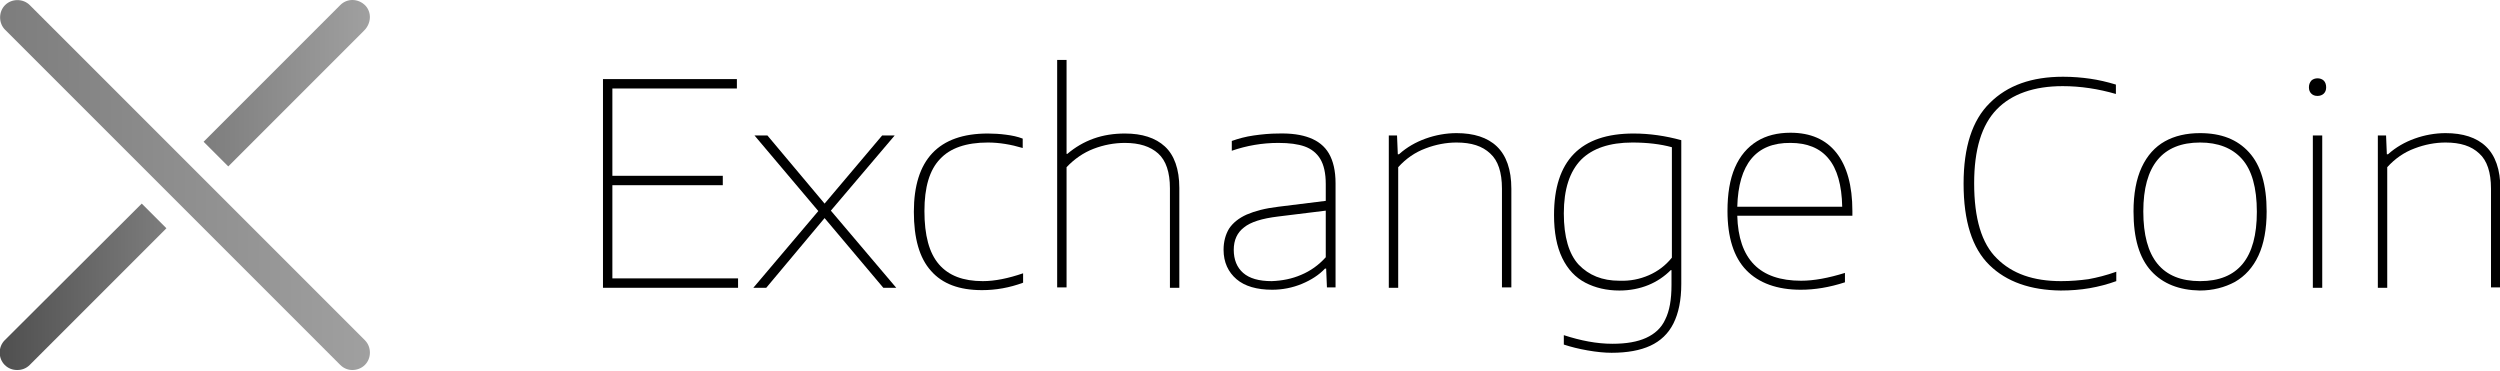
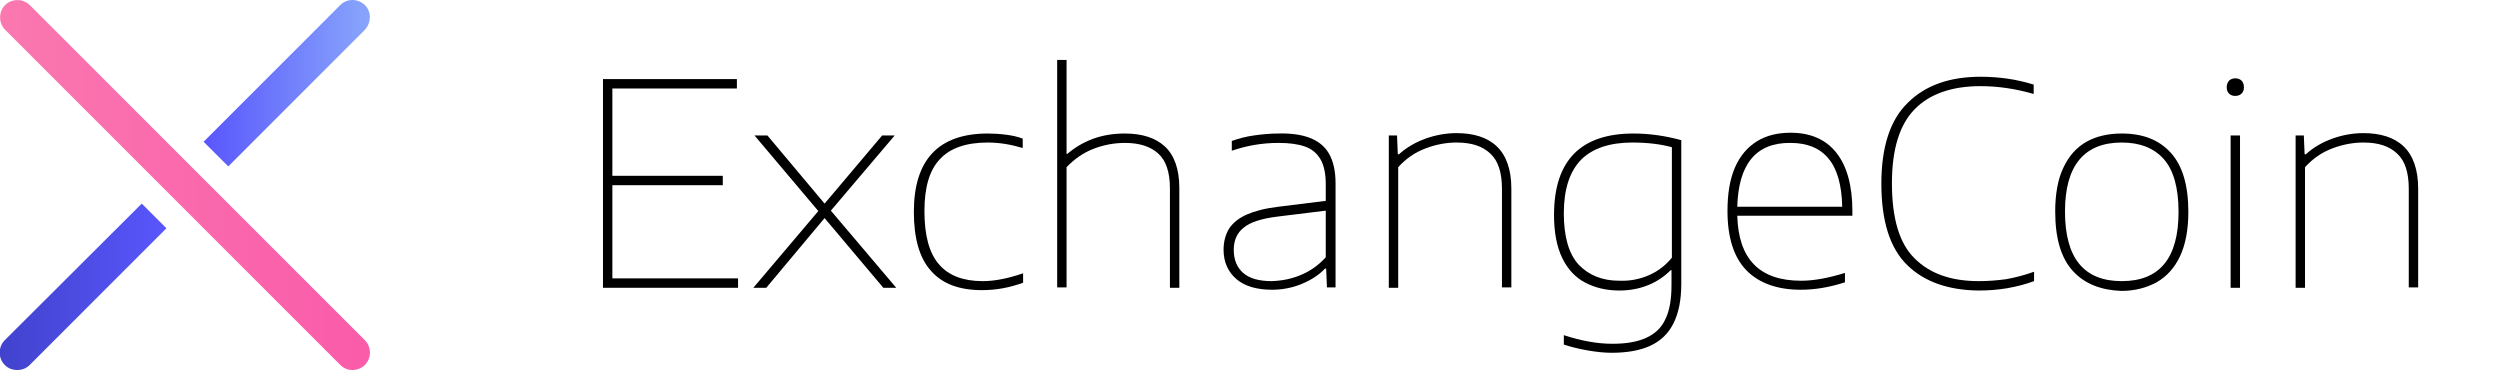
<svg xmlns="http://www.w3.org/2000/svg" version="1.1" id="Warstwa_1" x="0px" y="0px" viewBox="0 0 638.5 94.5" style="enable-background:new 0 0 638.5 94.5;" xml:space="preserve">
  <style type="text/css">
	.st0{fill:url(#SVGID_1_);}
	.st1{fill:url(#SVGID_2_);}
	.st2{fill:url(#SVGID_3_);}
</style>
  <g>
    <g>
      <linearGradient id="SVGID_1_" gradientUnits="userSpaceOnUse" x1="1.632400e-03" y1="73.251" x2="42.495" y2="73.251">
-         <stop offset="0" style="stop-color:#4f4f4f" />
-         <stop offset="1" style="stop-color:#7d7d7d" />
+         <stop offset="0" style="stop-color:#4143CD" />
+         <stop offset="1" style="stop-color:#5956FC" />
      </linearGradient>
      <path class="st0" d="M42.5,58.3L7.6,93.2c-0.9,0.9-2,1.3-3.2,1.3s-2.3-0.4-3.2-1.3c-1.7-1.7-1.7-4.6,0-6.3L36.2,52L42.5,58.3z" />
      <linearGradient id="SVGID_2_" gradientUnits="userSpaceOnUse" x1="52.014" y1="21.242" x2="94.448" y2="21.242">
-         <stop offset="0" style="stop-color:#7d7d7d" />
-         <stop offset="1" style="stop-color:#a0a0a0" />
+         <stop offset="0" style="stop-color:#5956FC" />
+         <stop offset="1" style="stop-color:#88A6FC" />
      </linearGradient>
      <path class="st1" d="M93,7.8L58.3,42.5c0,0,0,0,0,0L52,36.2c0,0,0,0,0,0L86.9,1.3c1.8-1.8,4.6-1.7,6.4,0.1C95,3.2,94.8,6,93,7.8z" />
    </g>
    <g>
-       <linearGradient id="SVGID_3_" gradientUnits="userSpaceOnUse" x1="0" y1="47.249" x2="94.5" y2="47.249">
-         <stop offset="0" style="stop-color:#7d7d7d" />
-         <stop offset="1" style="stop-color:#a0a0a0" />
+       <linearGradient id="SVGID_3_" gradientUnits="userSpaceOnUse" x1="9.094947e-13" y1="47.249" x2="94.5" y2="47.249">
+         <stop offset="0" style="stop-color:#FA78AF" />
+         <stop offset="1" style="stop-color:#FA5BAA" />
      </linearGradient>
      <path class="st2" d="M90,94.5c1.1,0,2.3-0.4,3.2-1.3c1.7-1.7,1.7-4.6,0-6.3L7.6,1.3C5.9-0.4,3-0.4,1.3,1.3c-1.7,1.7-1.7,4.6,0,6.3    l85.6,85.6C87.8,94.1,88.9,94.5,90,94.5z" />
    </g>
  </g>
  <g>
    <path d="M156.4,71.1h32.1v2.4H154V20.2h34.2v2.4h-31.8v22.3h28.2v2.4h-28.2V71.1z" />
    <path d="M212.2,53.8l16.7,19.7h-3.3l-15-17.8l-14.9,17.8h-3.3L209,53.9l-16.3-19.3h3.3L210.6,52l14.7-17.4h3.2L212.2,53.8z" />
    <path d="M237.8,69.2c-3-3.3-4.4-8.4-4.4-15.1c0-13.3,6.3-20,18.9-20c1.5,0,3.1,0.1,4.6,0.3c1.6,0.2,3,0.5,4.3,1v2.4   c-3-0.9-6-1.4-8.9-1.4c-5.5,0-9.6,1.4-12.2,4.2c-2.7,2.8-4,7.2-4,13.3c0,6.2,1.2,10.7,3.7,13.6s6.2,4.3,11.2,4.3   c3.1,0,6.5-0.7,10.3-2v2.4c-3.5,1.3-7,1.9-10.5,1.9C245,74.1,240.7,72.5,237.8,69.2z" />
    <path d="M270,15.3h2.4v24h0.2c2-1.7,4.2-3,6.7-3.9c2.5-0.9,5.2-1.3,8-1.3c4.4,0,7.8,1.1,10.2,3.3c2.4,2.2,3.7,5.8,3.7,10.6v25.5   h-2.4V48.1c0-4.1-1-7.1-3-8.9c-2-1.8-4.8-2.7-8.5-2.7c-2.7,0-5.4,0.5-8,1.5c-2.6,1-4.9,2.6-6.9,4.7v30.7H270V15.3z" />
-     <path d="M334.5,35.2c2.1,0.8,3.8,2.1,4.9,4s1.7,4.4,1.7,7.6v26.6h-2.2l-0.2-4.8h-0.3c-1.5,1.6-3.5,2.9-5.9,3.9   c-2.4,1-5,1.5-7.6,1.5c-3.9,0-7-0.9-9.1-2.7s-3.3-4.3-3.3-7.5c0-2.1,0.5-3.9,1.4-5.4c1-1.5,2.5-2.7,4.5-3.6c2.1-0.9,4.7-1.6,8.1-2   l12.1-1.5V47c0-2.8-0.5-4.9-1.4-6.4c-0.9-1.5-2.3-2.6-4-3.2c-1.7-0.6-3.9-0.9-6.7-0.9c-4.2,0-8.1,0.7-11.9,2V36   c1.7-0.6,3.5-1.1,5.6-1.4c2.1-0.3,4.2-0.5,6.2-0.5C329.8,34,332.4,34.4,334.5,35.2z M332.3,70.2c2.4-1,4.5-2.5,6.3-4.5V53.8   l-12.2,1.5c-4.1,0.5-7,1.4-8.7,2.8c-1.7,1.3-2.6,3.2-2.6,5.7c0,2.5,0.8,4.5,2.4,5.9c1.6,1.4,4,2.1,7.3,2.1   C327.5,71.7,330,71.2,332.3,70.2z" />
+     <path d="M334.5,35.2c2.1,0.8,3.8,2.1,4.9,4s1.7,4.4,1.7,7.6v26.6h-2.2l-0.2-4.8h-0.3c-1.5,1.6-3.5,2.9-5.9,3.9   c-2.4,1-5,1.5-7.6,1.5c-3.9,0-7-0.9-9.1-2.7s-3.3-4.3-3.3-7.5c0-2.1,0.5-3.9,1.4-5.4c1-1.5,2.5-2.7,4.5-3.6c2.1-0.9,4.7-1.6,8.1-2   l12.1-1.5V47c0-2.8-0.5-4.9-1.4-6.4c-0.9-1.5-2.2-2.6-4-3.2c-1.7-0.6-3.9-0.9-6.7-0.9c-4.2,0-8.1,0.7-11.9,2V36   c1.7-0.6,3.5-1.1,5.6-1.4c2.1-0.3,4.2-0.5,6.2-0.5C329.8,34,332.4,34.4,334.5,35.2z M332.3,70.2c2.4-1,4.5-2.5,6.3-4.5V53.8   l-12.2,1.5c-4.1,0.5-7,1.4-8.7,2.8c-1.7,1.3-2.6,3.2-2.6,5.7c0,2.5,0.8,4.5,2.4,5.9c1.6,1.4,4,2.1,7.3,2.1   C327.5,71.7,330,71.2,332.3,70.2z" />
    <path d="M354.6,34.6h2.2l0.2,4.8h0.3c2-1.8,4.3-3.1,6.8-4c2.5-0.9,5.2-1.4,7.9-1.4c4.4,0,7.9,1.1,10.3,3.4   c2.4,2.3,3.7,5.9,3.7,10.8v25.2h-2.4V48.2c0-4.2-1-7.2-3-9c-2-1.9-4.8-2.8-8.6-2.8c-2.6,0-5.3,0.5-7.9,1.5c-2.7,1-5,2.6-7,4.8v30.8   h-2.4V34.6z" />
    <path d="M405.5,89.5c-2.3-0.4-4.3-0.9-6.1-1.5v-2.4c4.3,1.4,8.4,2.2,12.4,2.2c3.6,0,6.4-0.5,8.6-1.5c2.2-1,3.9-2.5,4.9-4.7   c1.1-2.2,1.6-5.1,1.6-8.8V69h-0.2c-1.6,1.6-3.5,2.9-5.7,3.8c-2.2,0.9-4.7,1.4-7.4,1.4c-3.3,0-6.2-0.7-8.7-2   c-2.5-1.3-4.5-3.4-5.9-6.3c-1.4-2.9-2.1-6.5-2.1-11c0-13.9,6.8-20.8,20.3-20.8c4.1,0,8.2,0.6,12.2,1.7v36.7c0,4.2-0.7,7.5-2,10.1   c-1.3,2.6-3.3,4.5-5.9,5.7c-2.6,1.2-5.9,1.8-9.9,1.8C409.8,90.1,407.8,89.9,405.5,89.5z M421.1,70.3c2.3-1,4.3-2.5,5.9-4.5V37.6   c-2.9-0.8-6.3-1.2-10.1-1.2c-5.8,0-10.2,1.5-13.1,4.4c-2.9,3-4.4,7.5-4.4,13.7c0,6,1.3,10.4,3.8,13.1c2.6,2.7,6,4.1,10.4,4.1   C416.3,71.8,418.8,71.3,421.1,70.3z" />
    <path d="M473,55.1h-29.3c0.3,11.1,5.7,16.6,16.3,16.6c3.3,0,7-0.7,11.2-2v2.4c-4,1.3-7.7,1.9-11.3,1.9c-6,0-10.7-1.7-13.9-5   c-3.2-3.3-4.8-8.4-4.8-15.1c0-4.4,0.6-8.1,1.9-11.1c1.3-3,3.2-5.2,5.6-6.7s5.3-2.2,8.6-2.2c5.1,0,9,1.7,11.7,5.1   c2.7,3.4,4.1,8.4,4.1,14.9V55.1z M443.7,52.8h26.8c-0.1-5.5-1.3-9.7-3.5-12.3c-2.2-2.7-5.5-4-9.7-4C448.5,36.4,444,41.9,443.7,52.8   z" />
-     <path d="M508.1,67.7c-4.4-4.3-6.6-11.2-6.6-20.8c0-9.3,2.2-16.2,6.7-20.6c4.5-4.5,10.7-6.7,18.7-6.7c2.5,0,4.8,0.2,6.9,0.5   c2.1,0.3,4.3,0.8,6.6,1.5V24c-4.5-1.3-9-2-13.6-2c-7.3,0-13,2-16.8,5.9c-3.9,4-5.8,10.3-5.8,18.9c0,9,1.9,15.4,5.8,19.2   c3.9,3.9,9.3,5.8,16.4,5.8c2.5,0,4.8-0.2,7-0.5c2.2-0.4,4.6-1,7.1-1.9v2.4c-2.2,0.8-4.5,1.4-6.8,1.8s-4.8,0.6-7.4,0.6   C518.6,74.1,512.5,72,508.1,67.7z" />
-     <path d="M549.4,69.2c-3-3.3-4.5-8.3-4.5-15.2c0-4.5,0.7-8.3,2.1-11.3c1.4-3,3.4-5.2,5.9-6.6c2.5-1.4,5.5-2.1,9-2.1   c5.4,0,9.5,1.6,12.5,4.9c3,3.3,4.5,8.3,4.5,15.1c0,4.5-0.7,8.3-2.1,11.3c-1.4,3-3.4,5.2-6,6.7c-2.6,1.4-5.6,2.2-9,2.2   C556.6,74.1,552.4,72.5,549.4,69.2z M576.4,54.1c0-6.2-1.3-10.7-3.8-13.5c-2.5-2.8-6.1-4.2-10.7-4.2c-9.6,0-14.5,5.9-14.5,17.6   c0,11.9,4.8,17.8,14.5,17.8C571.6,71.8,576.4,65.9,576.4,54.1z" />
-     <path d="M590.3,23.9c-0.4-0.4-0.6-0.9-0.6-1.6c0-0.7,0.2-1.2,0.6-1.7c0.4-0.4,1-0.6,1.6-0.6c0.6,0,1.2,0.2,1.6,0.6   c0.4,0.4,0.6,1,0.6,1.7c0,0.7-0.2,1.2-0.6,1.6c-0.4,0.4-1,0.6-1.6,0.6C591.2,24.5,590.7,24.3,590.3,23.9z M590.7,73.5V34.6h2.4   v38.9H590.7z" />
-     <path d="M607.2,34.6h2.2l0.2,4.8h0.3c2-1.8,4.3-3.1,6.8-4c2.5-0.9,5.2-1.4,7.9-1.4c4.4,0,7.9,1.1,10.3,3.4   c2.4,2.3,3.7,5.9,3.7,10.8v25.2h-2.4V48.2c0-4.2-1-7.2-3-9c-2-1.9-4.8-2.8-8.6-2.8c-2.6,0-5.3,0.5-7.9,1.5c-2.7,1-5,2.6-7,4.8v30.8   h-2.4V34.6z" />
+     <path d="M487.1,67.7c-4.4-4.3-6.6-11.2-6.6-20.8c0-9.3,2.2-16.2,6.7-20.6c4.5-4.5,10.7-6.7,18.7-6.7c2.5,0,4.8,0.2,6.9,0.5   c2.1,0.3,4.3,0.8,6.6,1.5V24c-4.5-1.3-9-2-13.6-2c-7.3,0-13,2-16.8,5.9c-3.9,4-5.8,10.3-5.8,18.9c0,9,1.9,15.4,5.8,19.2   c3.9,3.9,9.3,5.8,16.4,5.8c2.5,0,4.8-0.2,7-0.5c2.2-0.4,4.6-1,7.1-1.9v2.4c-2.2,0.8-4.5,1.4-6.8,1.8s-4.8,0.6-7.4,0.6   C497.6,74.1,491.5,72,487.1,67.7z" />
+     <path d="M529.4,69.2c-3-3.3-4.5-8.3-4.5-15.2c0-4.5,0.7-8.3,2.1-11.2c1.4-3,3.4-5.2,5.9-6.6c2.5-1.4,5.5-2.1,9-2.1   c5.4,0,9.5,1.6,12.5,4.9c3,3.3,4.5,8.3,4.5,15.1c0,4.5-0.7,8.3-2.1,11.3c-1.4,3-3.4,5.2-6,6.7c-2.6,1.4-5.6,2.2-9,2.2   C536.6,74.1,532.4,72.5,529.4,69.2z M556.4,54.1c0-6.2-1.3-10.7-3.8-13.5c-2.5-2.8-6.1-4.2-10.7-4.2c-9.6,0-14.5,5.9-14.5,17.6   c0,11.9,4.8,17.8,14.5,17.8C551.6,71.8,556.4,65.9,556.4,54.1z" />
+     <path d="M569.3,23.9c-0.4-0.4-0.6-0.9-0.6-1.6c0-0.7,0.2-1.2,0.6-1.7c0.4-0.4,1-0.6,1.6-0.6c0.6,0,1.2,0.2,1.6,0.6   c0.4,0.4,0.6,1,0.6,1.7c0,0.7-0.2,1.2-0.6,1.6c-0.4,0.4-1,0.6-1.6,0.6C570.2,24.5,569.7,24.3,569.3,23.9z M569.7,73.5V34.6h2.4   v38.9H569.7z" />
+     <path d="M586.2,34.6h2.2l0.2,4.8h0.3c2-1.8,4.3-3.1,6.8-4c2.5-0.9,5.2-1.4,7.9-1.4c4.4,0,7.9,1.1,10.3,3.4   c2.4,2.3,3.7,5.9,3.7,10.8v25.2h-2.4V48.2c0-4.2-1-7.2-3-9c-2-1.9-4.8-2.8-8.6-2.8c-2.6,0-5.3,0.5-7.9,1.5c-2.7,1-5,2.6-7,4.8v30.8   h-2.4V34.6z" />
  </g>
</svg>
